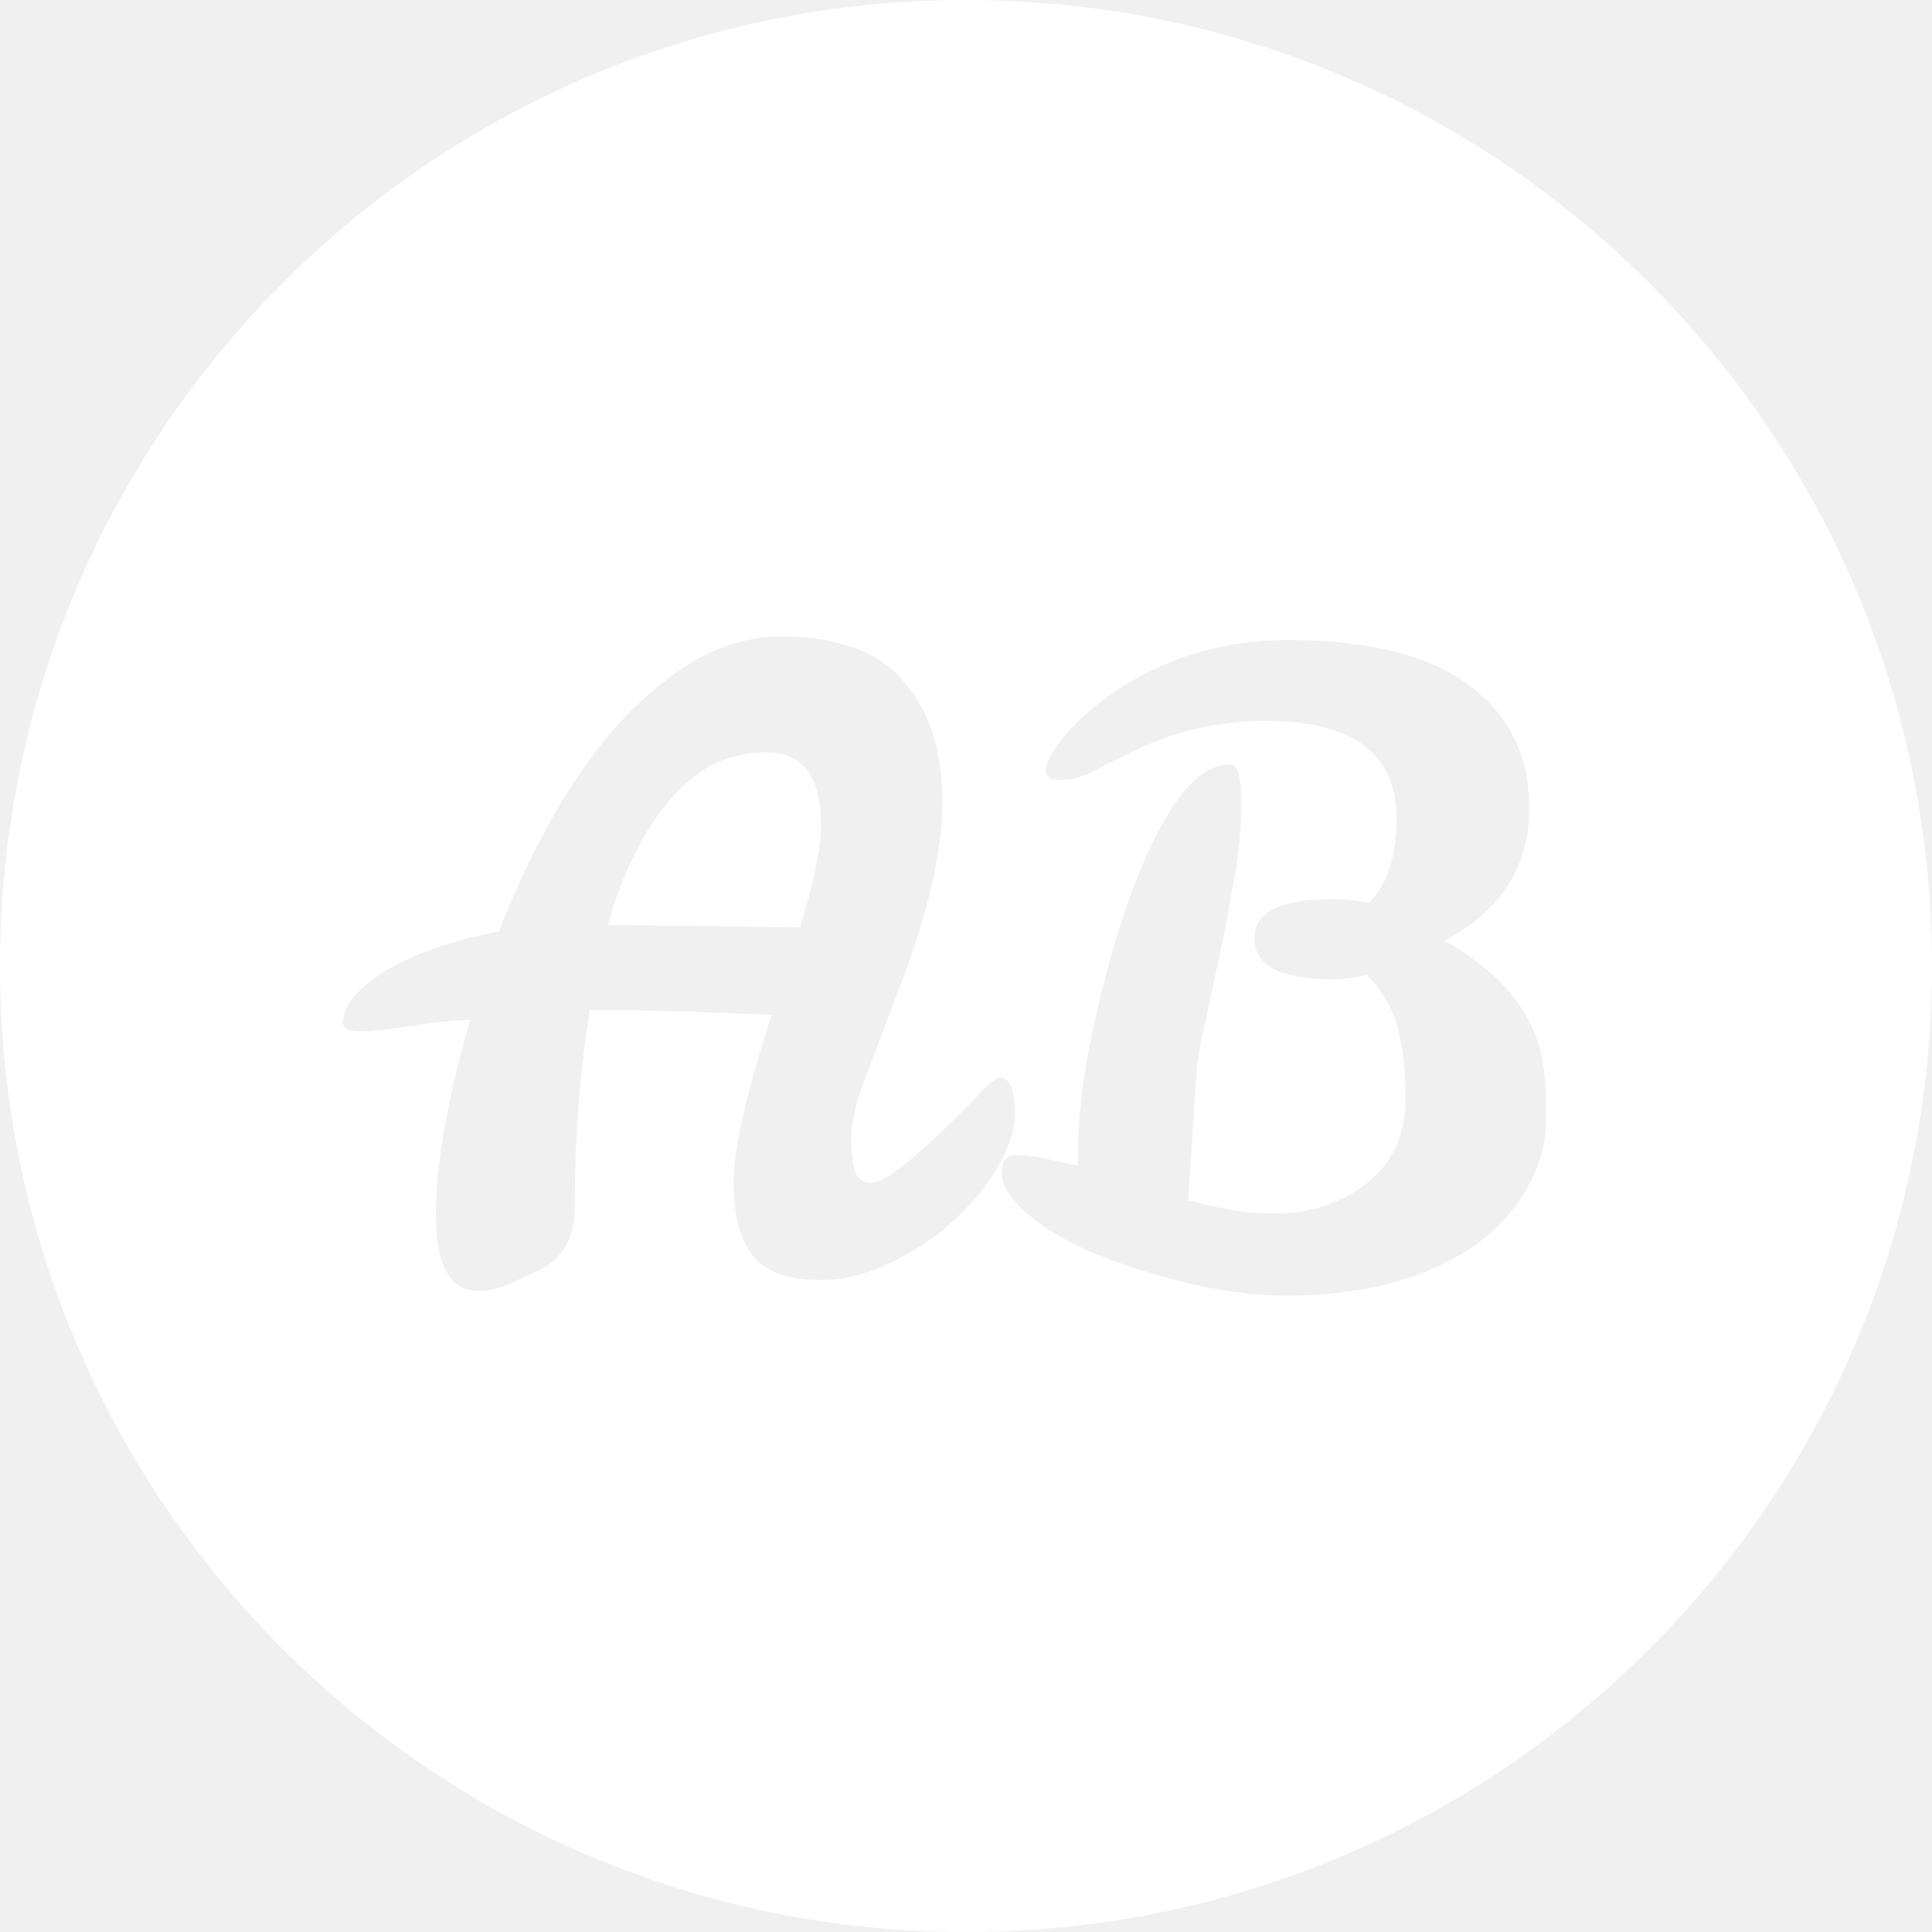
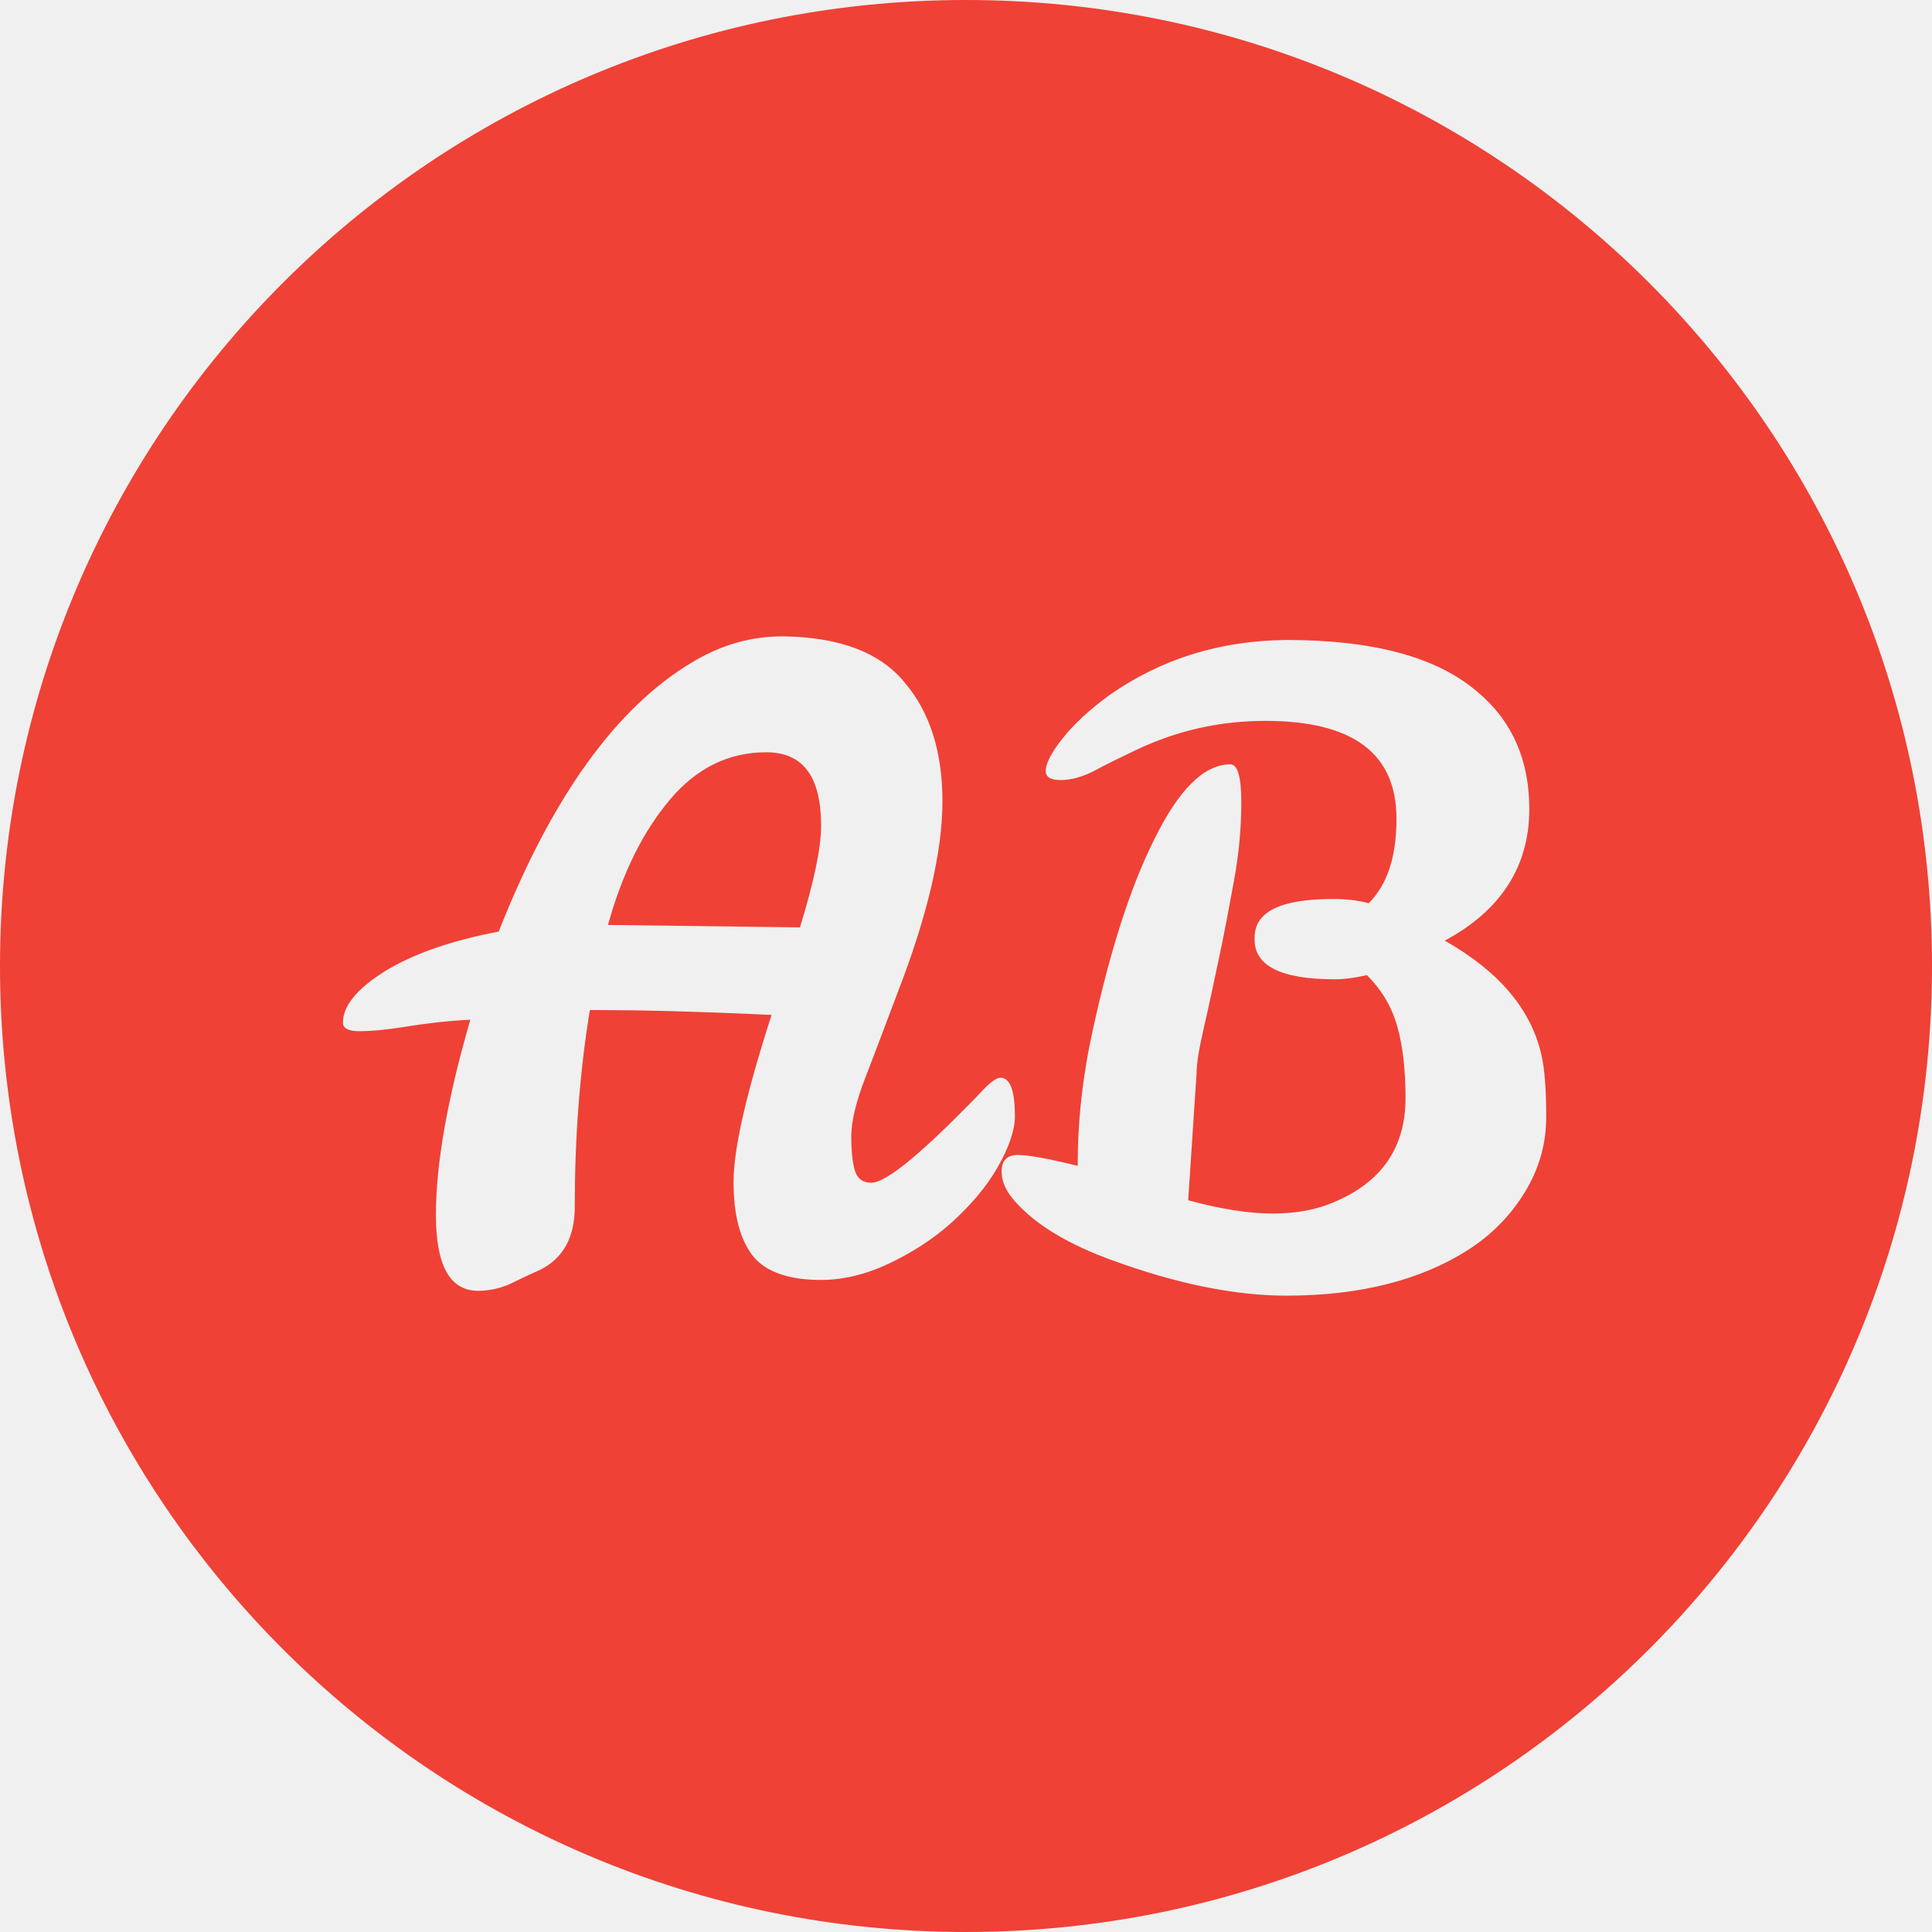
<svg xmlns="http://www.w3.org/2000/svg" version="1.1" id="Layer_1" x="0px" y="0px" viewBox="0 0 32 32" style="enable-background:new 0 0 32 32;" xml:space="preserve">
  <style type="text/css">
- 	.st0{fill:#FFFFFF;}
+ 	.st0{fill:#EF4136;}
</style>
  <g>
    <g>
      <path class="st0" d="M12.69,12.46c-0.62,0-1.15,0.26-1.59,0.78s-0.79,1.21-1.03,2.08l3.18,0.04c0.23-0.75,0.35-1.31,0.35-1.68    C13.6,12.86,13.3,12.46,12.69,12.46z" />
    </g>
    <g>
      <path class="st0" d="M16,0C7.16,0,0,7.16,0,16s7.16,16,16,16s16-7.16,16-16S24.84,0,16,0z M15.76,20.25    c-0.31,0.28-0.66,0.5-1.04,0.68s-0.76,0.27-1.12,0.27c-0.55,0-0.93-0.14-1.14-0.41c-0.21-0.28-0.31-0.68-0.31-1.22    c0-0.54,0.21-1.46,0.63-2.76c-1.29-0.06-2.23-0.08-2.81-0.08h-0.2c-0.17,1.04-0.25,2.12-0.25,3.26c0,0.5-0.19,0.85-0.57,1.04    c-0.18,0.08-0.35,0.16-0.51,0.24c-0.16,0.07-0.34,0.11-0.52,0.11c-0.47,0-0.7-0.42-0.7-1.26s0.19-1.92,0.57-3.23    C7.36,16.91,7,16.96,6.69,17.01c-0.31,0.05-0.56,0.07-0.74,0.07s-0.27-0.05-0.27-0.14c0-0.28,0.23-0.56,0.69-0.85    c0.47-0.29,1.1-0.51,1.89-0.66c0.88-2.23,1.95-3.72,3.22-4.47c0.47-0.28,0.96-0.42,1.48-0.42c0.93,0.01,1.61,0.26,2.02,0.76    c0.42,0.49,0.63,1.15,0.63,1.97c0,0.82-0.24,1.88-0.75,3.19c-0.19,0.5-0.36,0.96-0.52,1.37c-0.16,0.41-0.24,0.74-0.24,0.99    s0.02,0.44,0.06,0.57c0.04,0.13,0.13,0.2,0.27,0.2c0.25,0,0.84-0.49,1.78-1.46c0.17-0.19,0.29-0.28,0.36-0.28    c0.16,0,0.24,0.21,0.24,0.64c0,0.23-0.1,0.52-0.29,0.85C16.33,19.67,16.07,19.97,15.76,20.25z M25.26,19.74    c-0.23,0.38-0.55,0.71-0.94,0.96c-0.78,0.5-1.79,0.76-3.01,0.76c-0.87,0-1.83-0.2-2.9-0.59c-0.71-0.26-1.23-0.57-1.57-0.94    c-0.17-0.18-0.25-0.35-0.25-0.53c0-0.18,0.09-0.27,0.27-0.27s0.5,0.06,0.99,0.18V19.3c0-0.73,0.08-1.47,0.25-2.24    c0.29-1.33,0.63-2.38,1.01-3.14c0.41-0.84,0.83-1.26,1.27-1.26c0.12,0,0.18,0.21,0.18,0.63s-0.04,0.85-0.12,1.29    c-0.08,0.44-0.16,0.87-0.25,1.29c-0.09,0.42-0.17,0.81-0.25,1.15c-0.08,0.35-0.12,0.59-0.12,0.74l-0.14,2.12    c0.55,0.15,1.02,0.22,1.4,0.22s0.73-0.06,1.04-0.2c0.77-0.33,1.16-0.9,1.16-1.71c0-0.49-0.05-0.89-0.14-1.2    c-0.09-0.32-0.26-0.6-0.5-0.84c-0.21,0.05-0.39,0.07-0.53,0.07c-0.91,0-1.35-0.23-1.33-0.69c0-0.43,0.43-0.64,1.3-0.64    c0.21,0,0.4,0.02,0.59,0.07c0.31-0.31,0.46-0.77,0.46-1.4c0-1.08-0.72-1.62-2.17-1.62c-0.76,0-1.47,0.16-2.16,0.49    c-0.25,0.12-0.48,0.23-0.68,0.34c-0.2,0.1-0.38,0.15-0.55,0.15c-0.17,0-0.25-0.05-0.25-0.15c0-0.12,0.09-0.3,0.28-0.54    c0.19-0.24,0.45-0.48,0.78-0.72c0.86-0.6,1.83-0.9,2.93-0.91c1.43,0,2.48,0.28,3.15,0.85c0.58,0.48,0.87,1.13,0.87,1.95    c0,0.95-0.47,1.68-1.4,2.18c0.9,0.51,1.43,1.14,1.6,1.89c0.06,0.26,0.08,0.61,0.08,1.04C25.61,18.95,25.49,19.36,25.26,19.74z" />
    </g>
  </g>
</svg>
